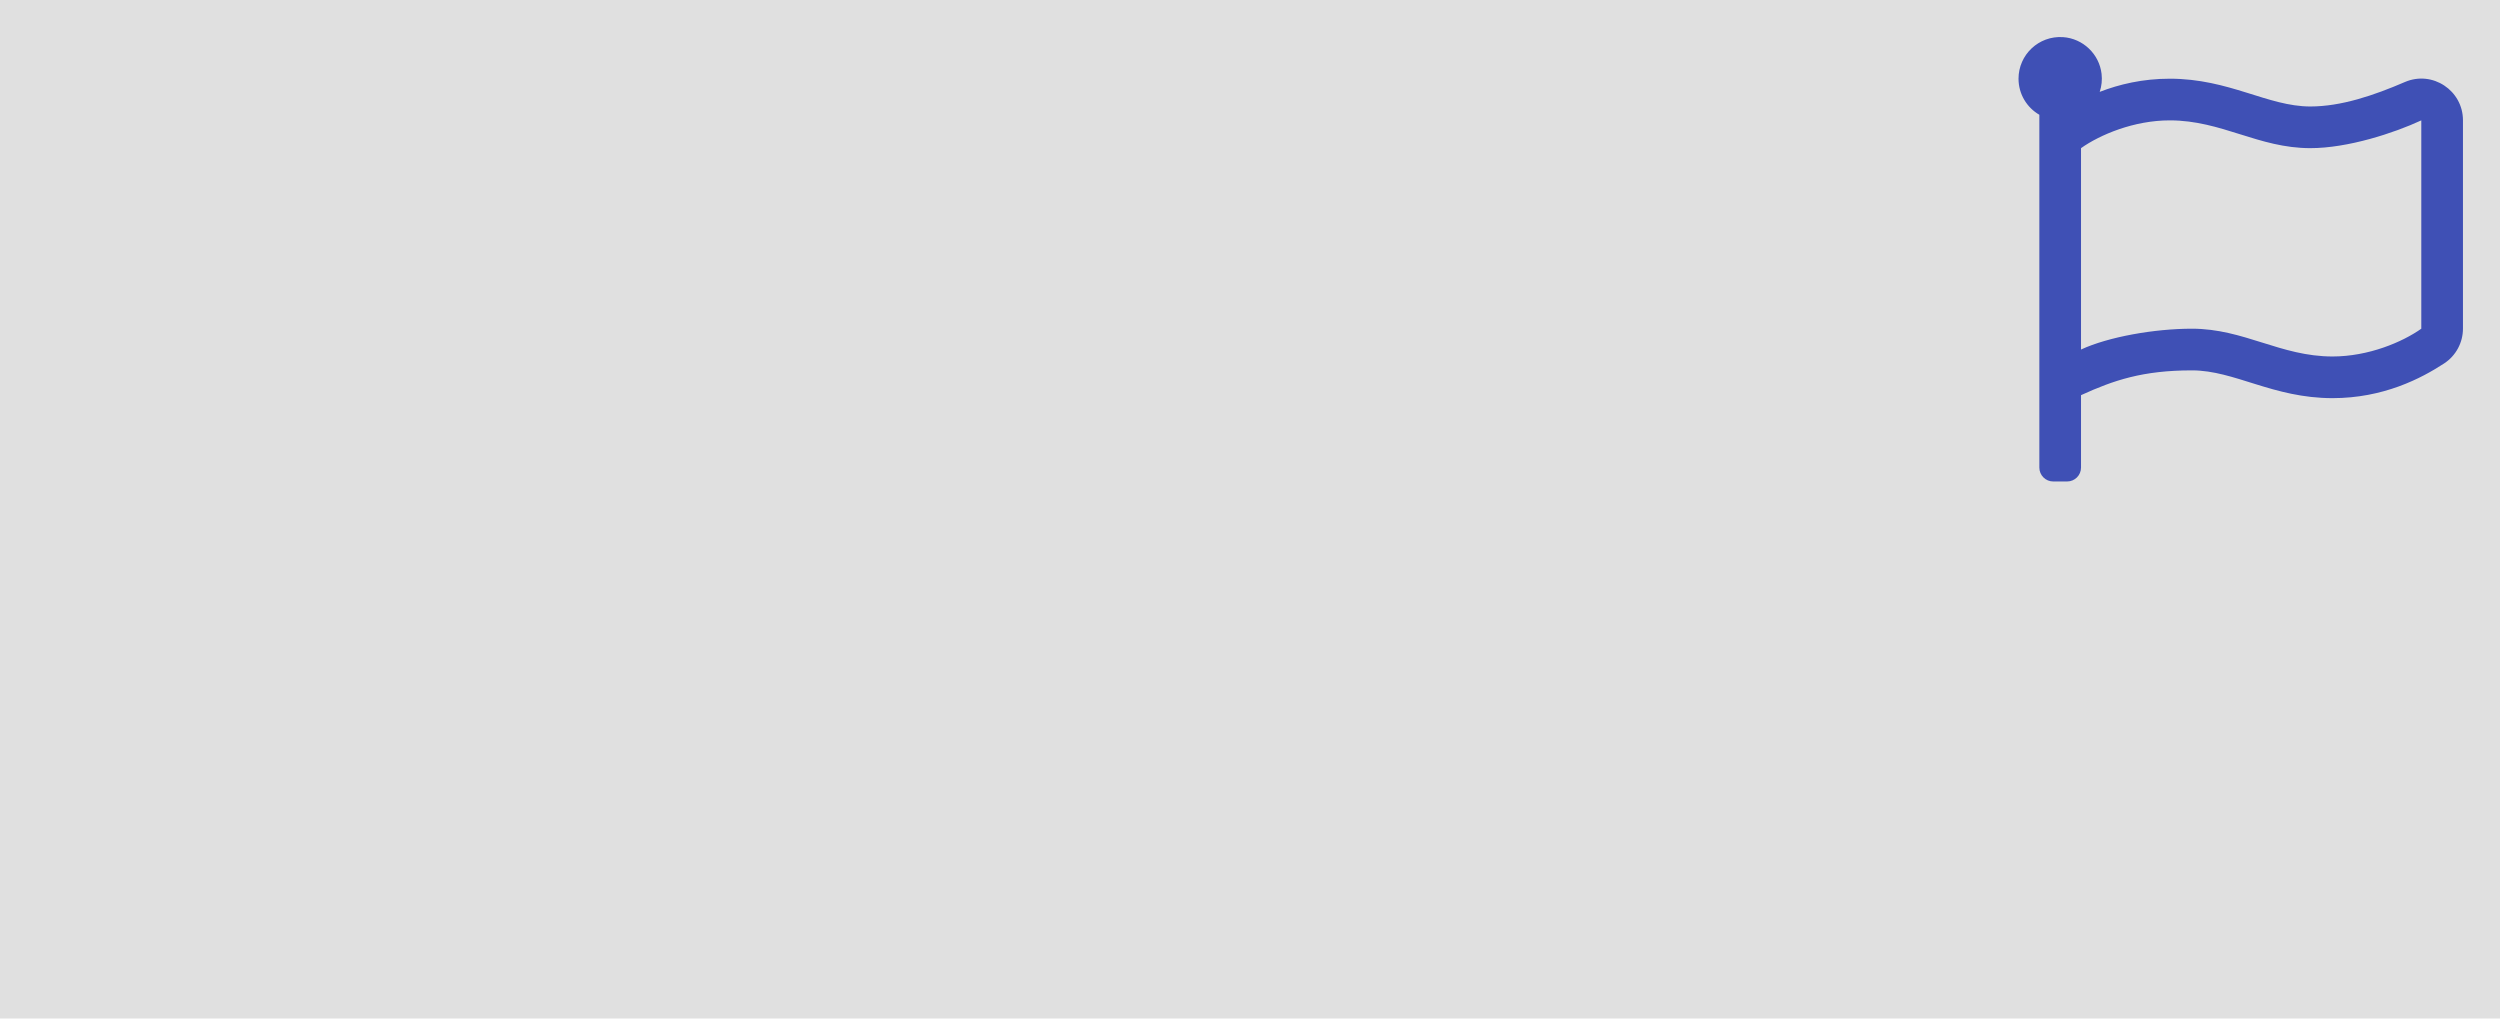
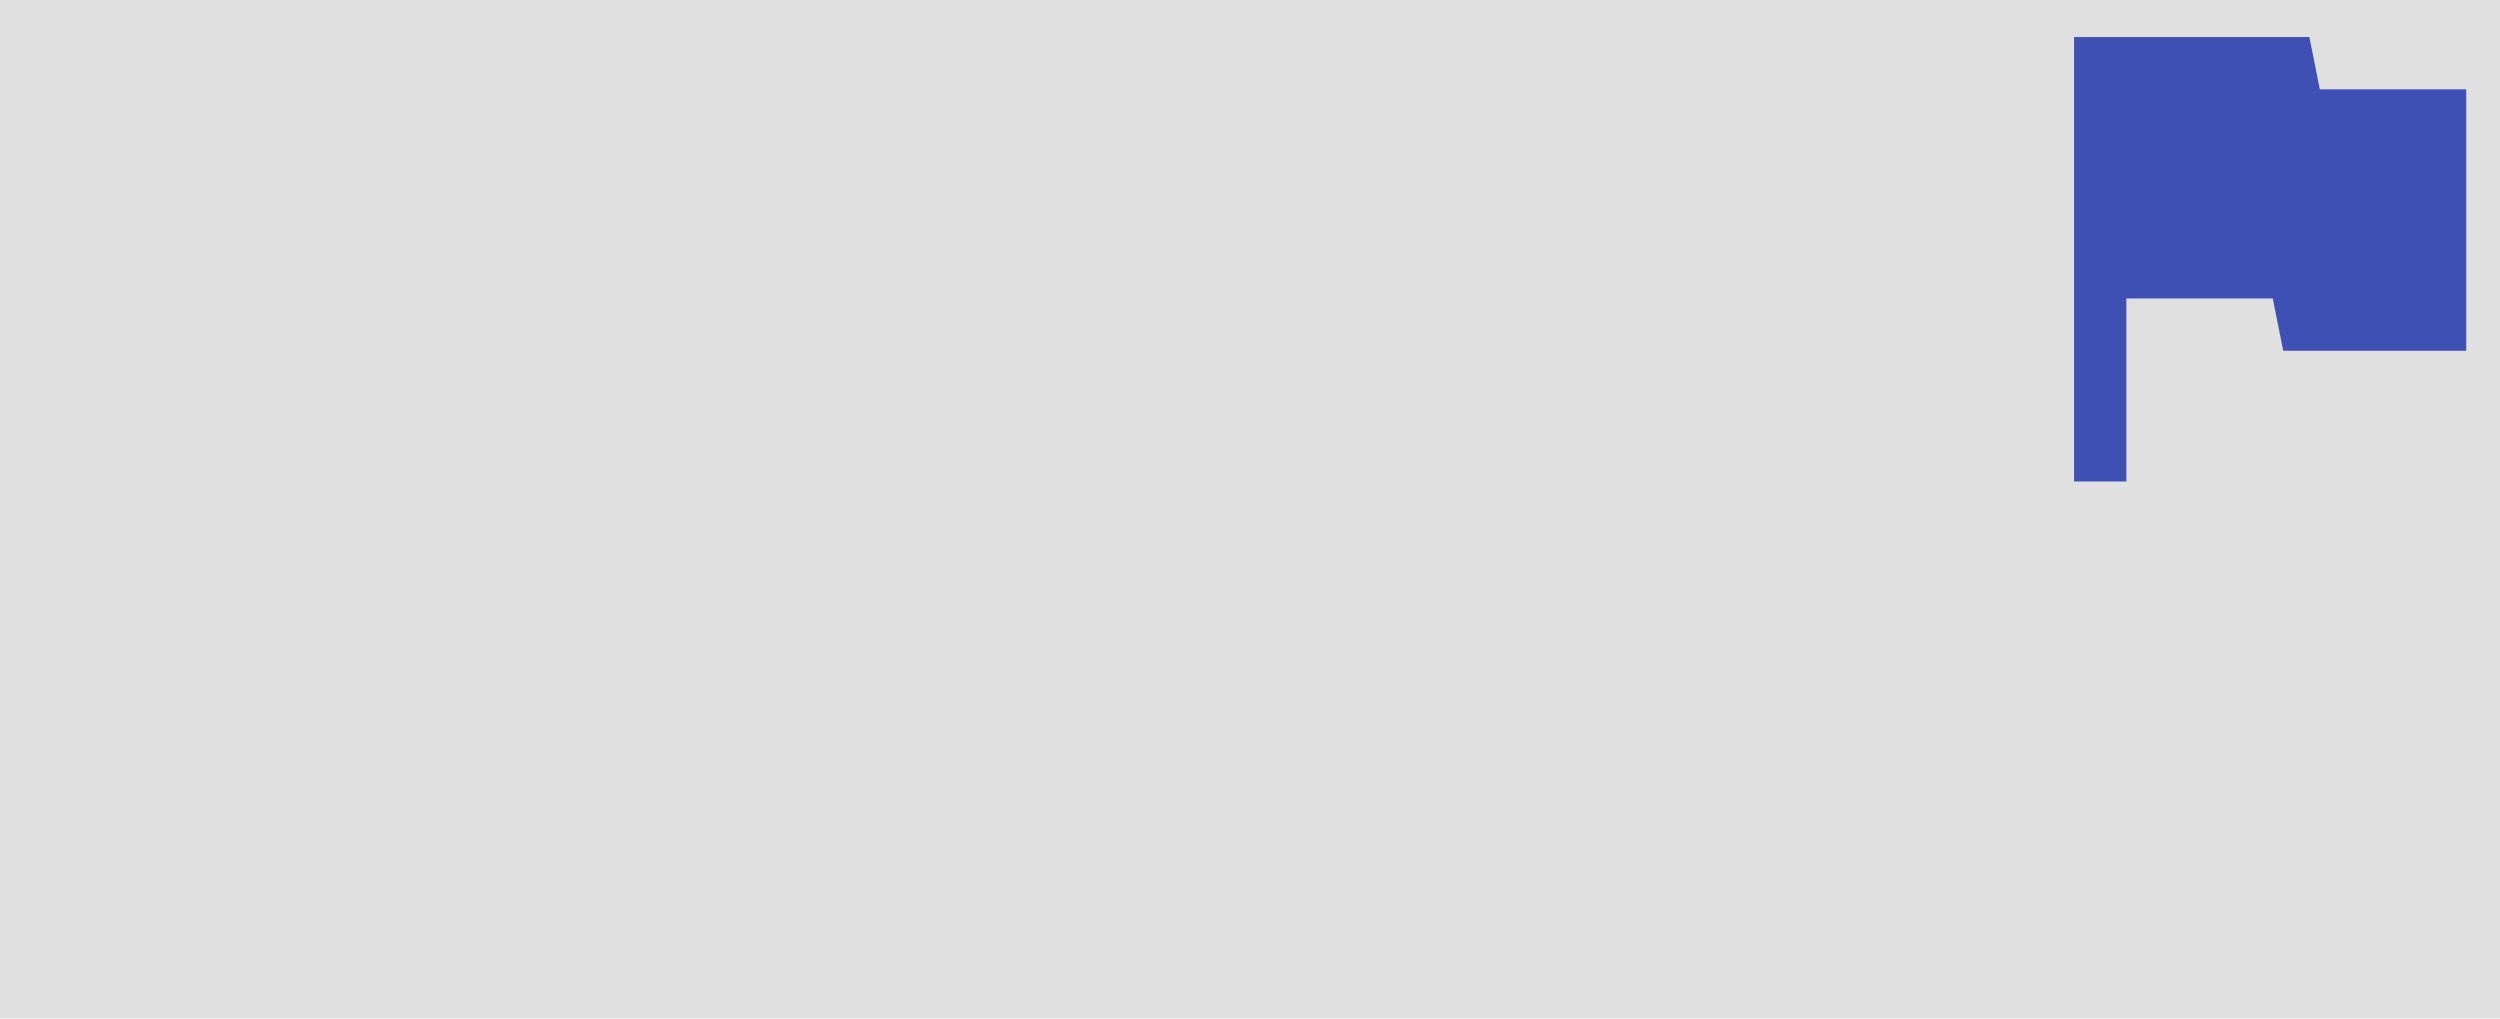
<svg xmlns="http://www.w3.org/2000/svg" width="270" height="110" viewBox="0 0 270 110" fill="none">
  <path d="M0 0H270V110H0V0Z" fill="#E0E0E0" />
-   <path d="M249.516 11.5C244.91 11.5 240.769 8.5 234.337 8.5C231.403 8.5 228.871 9.108 226.769 9.922C226.978 9.297 227.046 8.633 226.97 7.979C226.725 5.835 224.953 4.149 222.8 4.01C220.179 3.84 218 5.915 218 8.5C218 10.165 218.905 11.618 220.25 12.396V50.5C220.25 51.328 220.922 52 221.75 52H223.25C224.078 52 224.75 51.328 224.75 50.5V42.677C228.3 41.057 231.431 40 236.734 40C241.34 40 245.481 43 251.913 43C257.395 43 261.473 40.88 263.964 39.252C265.236 38.421 266 37.005 266 35.486V12.994C266 9.764 262.694 7.578 259.728 8.858C256.362 10.31 252.841 11.5 249.516 11.5ZM261.5 35.5C259.458 36.945 255.798 38.5 251.913 38.5C246.293 38.5 242.35 35.5 236.734 35.5C232.669 35.5 227.698 36.382 224.75 37.75V16C226.792 14.555 230.452 13 234.337 13C239.957 13 243.9 16 249.516 16C253.573 16 258.546 14.372 261.5 13V35.5Z" fill="#3F50B5" />
+   <path d="M250.541 9.647L249.412 4H224V52H229.647V32.235H245.459L246.588 37.882H266.353V9.647H250.541Z" fill="#3F50B5" />
</svg>
